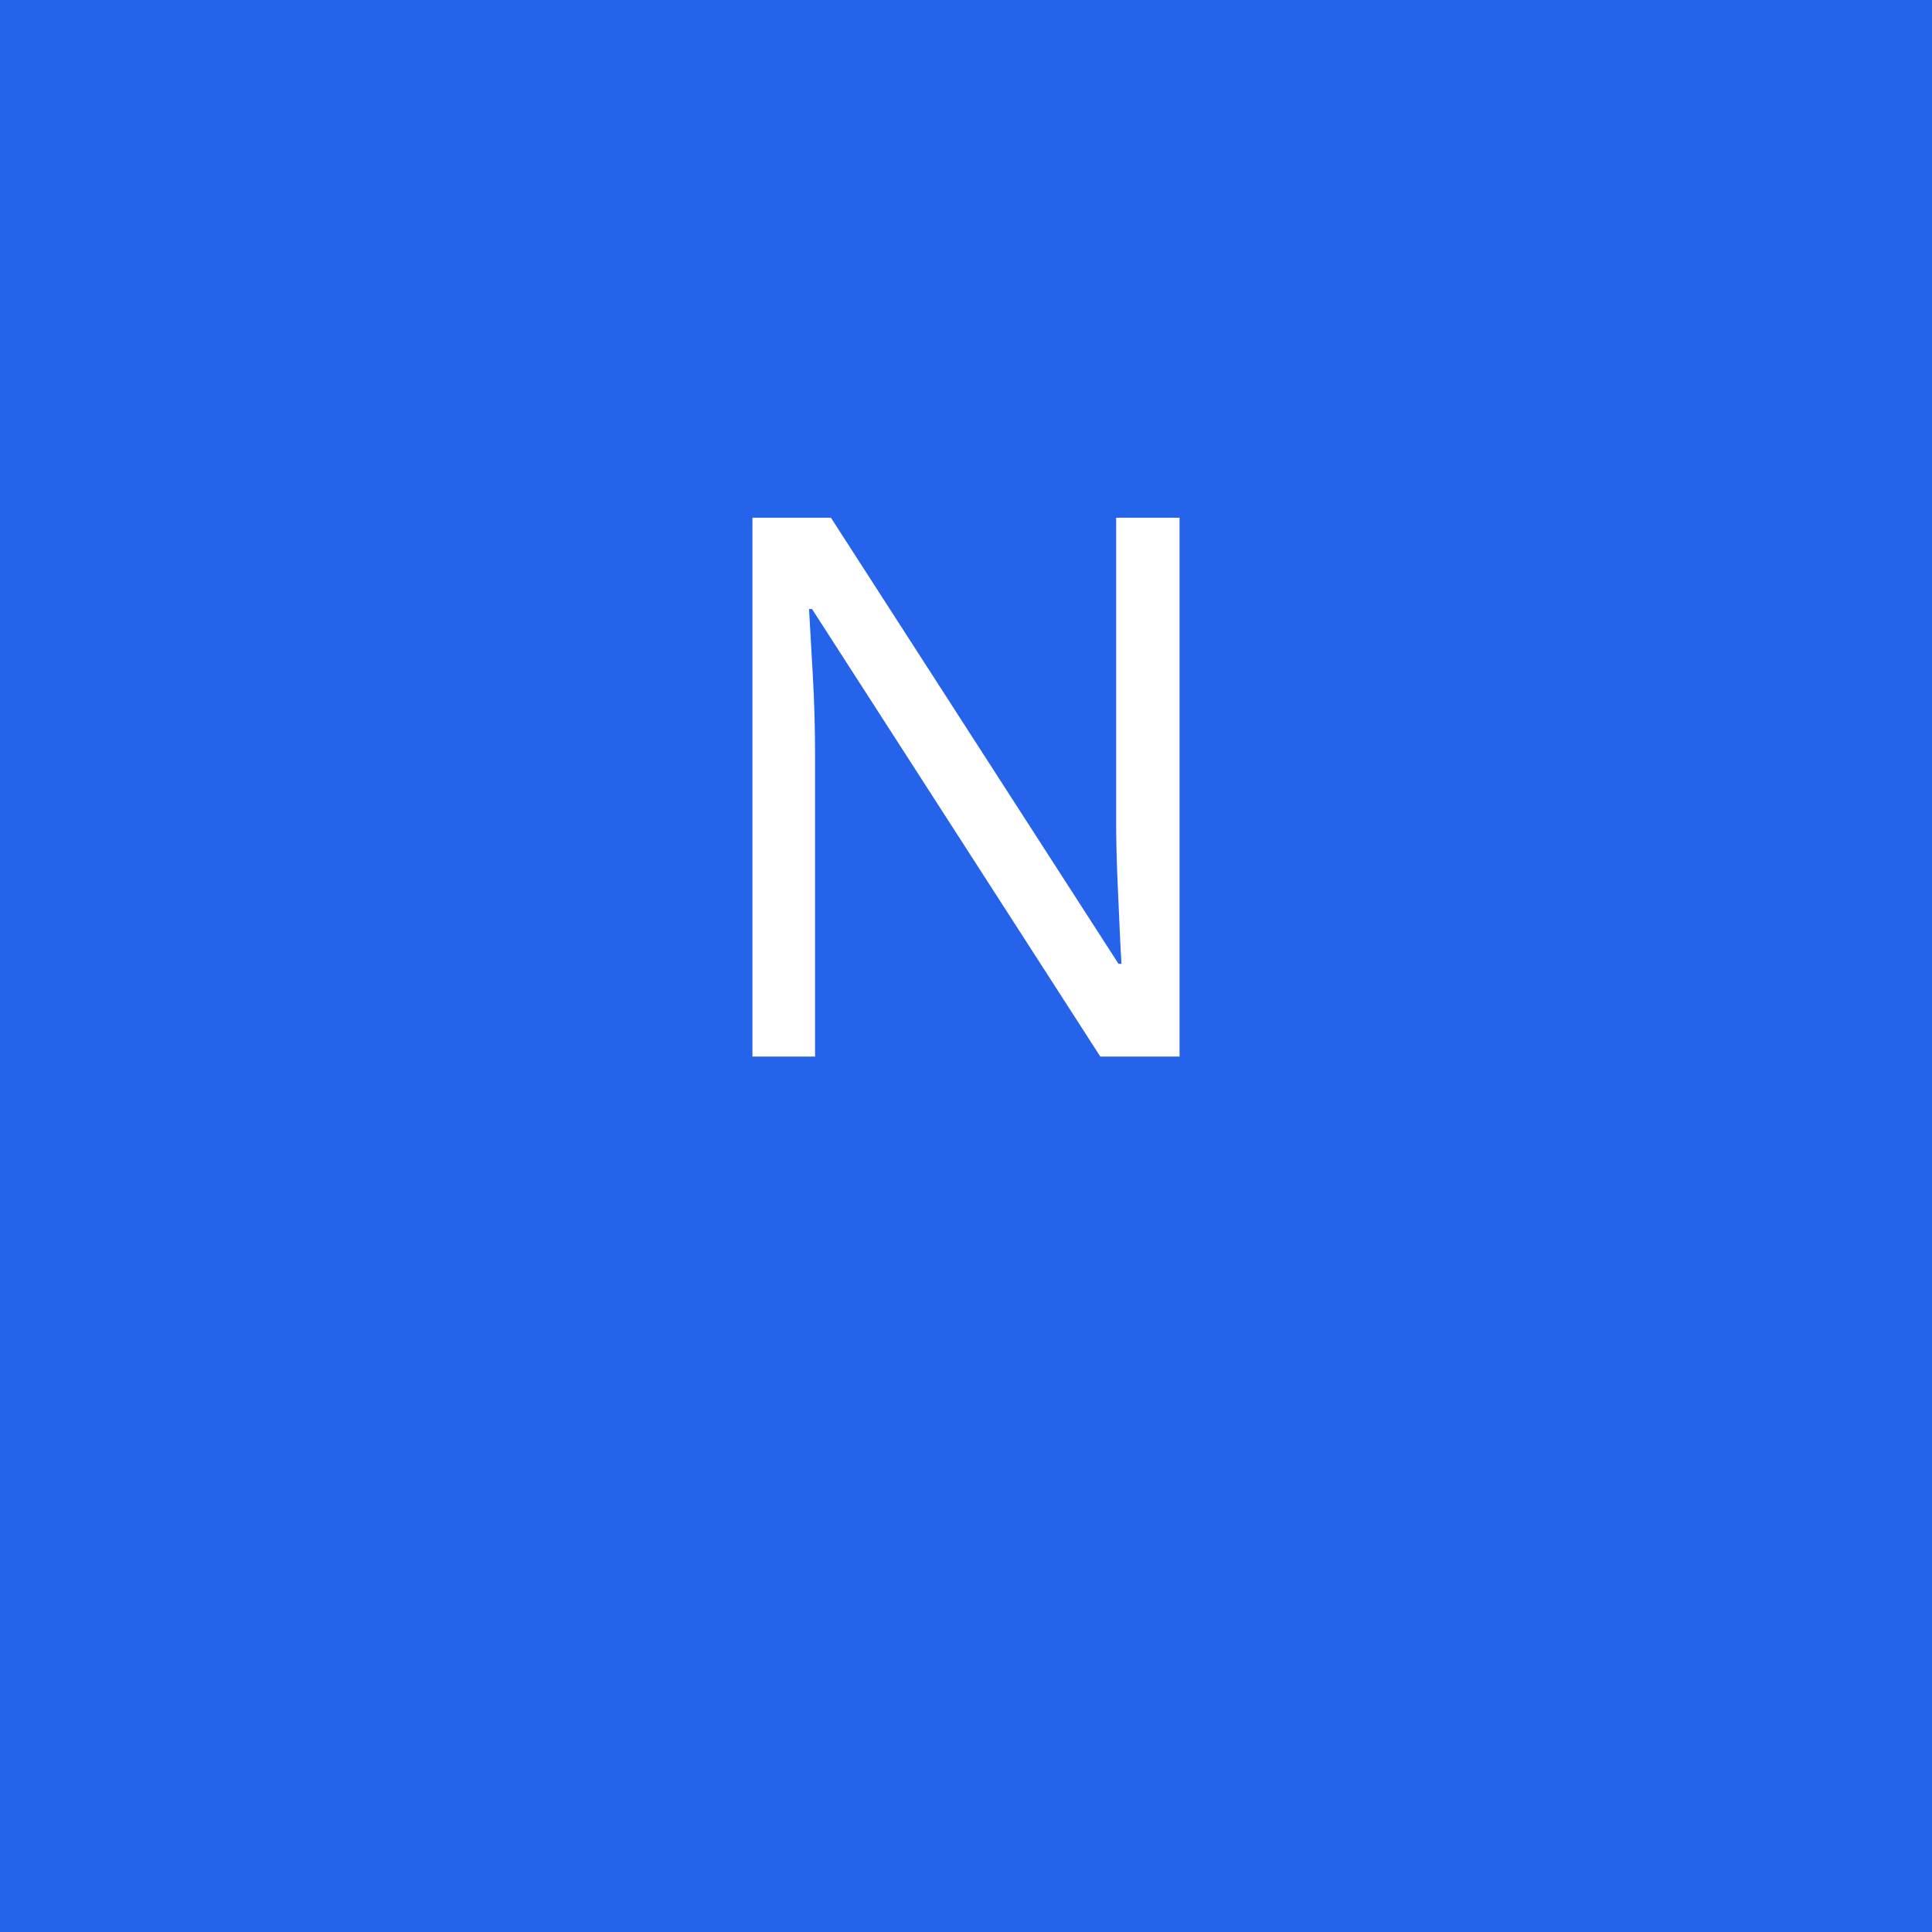
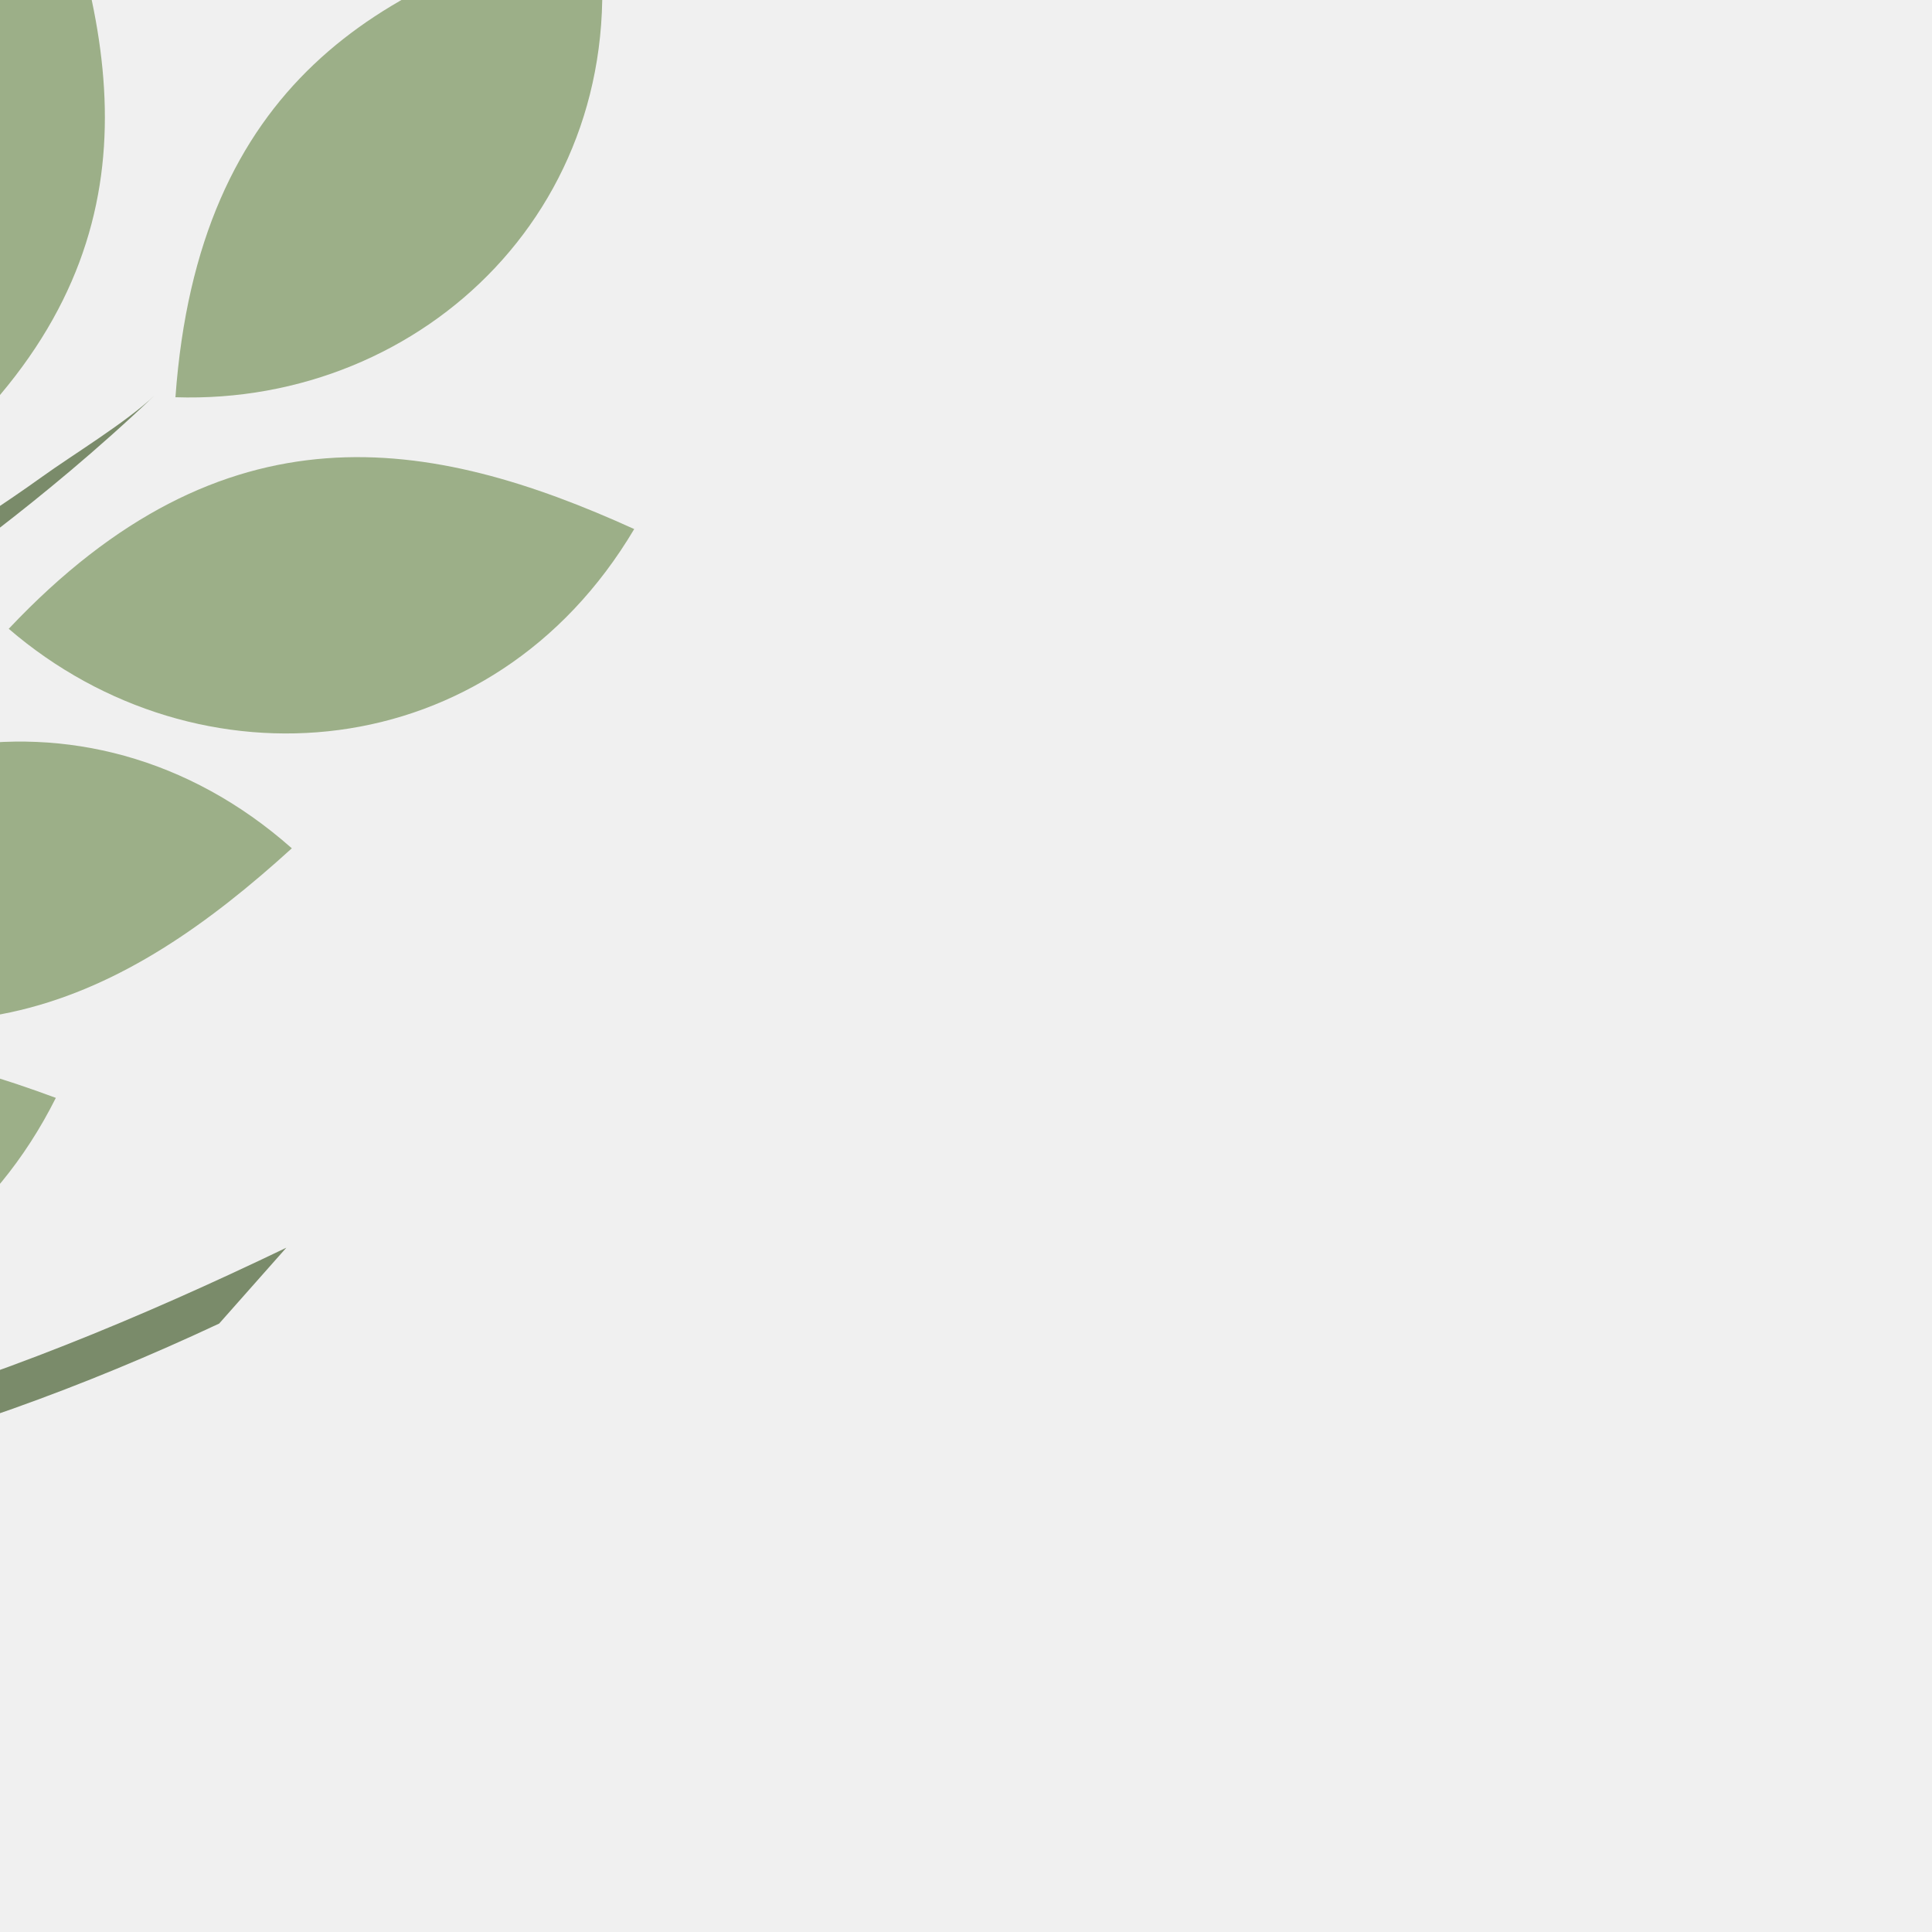
- <svg xmlns="http://www.w3.org/2000/svg" width="512" height="512" viewBox="0 0 512 512">
-   <rect width="512" height="512" fill="#2563eb" />
-   <text x="256" y="280" font-size="200" fill="white" text-anchor="middle" font-family="sans-serif">N</text>
+ <svg xmlns="http://www.w3.org/2000/svg" viewBox="0 0 512 512" width="512" height="512">
+   <style>.s0{fill:#9CAF88}.s1{fill:#7A8B6A}</style>
+   <g transform="translate(43,0.5) scale(2.13) translate(-120,-30)">
+     <g transform="translate(-120,-30)">
+       <g id="leafCluster">
+         <path class="s0" d="m134.49 209.1c-21.57-22.28-20.62-59.08 8.3-78.37 12.83 24.69 18.75 50.03-8.3 78.37z" />
+         <path class="s0" d="m168.32 159.46c-20.6-23.05-18.24-59.83 11.03-78.08 11.85 25.18 17.12 50.61-11.03 78.08z" />
+         <path class="s0" d="m220.9 138c23.52 20.23 60.08 17.48 77.82-12.41-25.33-11.51-50.94-16.1-77.82 12.41z" />
+         <path class="s0" d="m150.02 214.29c24.91 18.5 61.17 13.15 76.74-17.93-26.09-9.67-51.96-12.42-76.74 17.93z" />
+         <path class="s0" d="m241.64 109.19c30.99 1.01 57.61-24.41 52.47-58.79-26.91 7.08-49.65 19.72-52.47 58.79z" />
+         <path class="s0" d="m178.25 177.37c16.18-26.47 51.99-34.98 77.87-12.06-20.58 18.72-43.54 30.94-77.87 12.06z" />
+         <path class="s0" d="m207.8 120.44c-18.22-25.11-12.46-61.31 18.8-76.52 9.38 26.19 11.83 52.09-18.8 76.52z" />
+       </g>
+       <g id="shape2">
+         <path class="s1" d="m138.25 240.48l2.66-10.6-7.32-2.89-5.03 8.28c0 0 2.77 7.52-0.3 13.53 0 0 3.85-6.56 9.99-8.32z" />
+         <path class="s1" d="m186.33 148.64c-13.14 12.3-30.33 37.62-44.91 67.2l-0.01-0.01-2.54 5.13 2.71 1.2 1.44-4.32c7.78-16 28.88-57.8 67.46-85.57 0 0 14.37-9.76 28.52-23.27-3.45 3.29-10.24 7.41-13.93 10.07-9.67 6.97-21.61 13.53-38.74 29.57z" />
+         <path fill-rule="evenodd" class="s1" d="m134.13 224.34l8.29 3.32 1.54-3.67-8.29-3.32z" />
+         <path class="s1" d="m255.44 215c-36.79 17.69-72.14 29.74-119.14 31.32-4.39 0.15-4.41 4.54 0 4.39 42.05-1.41 77.04-10.45 110.78-26.27" />
+       </g>
+     </g>
+   </g>
</svg>
